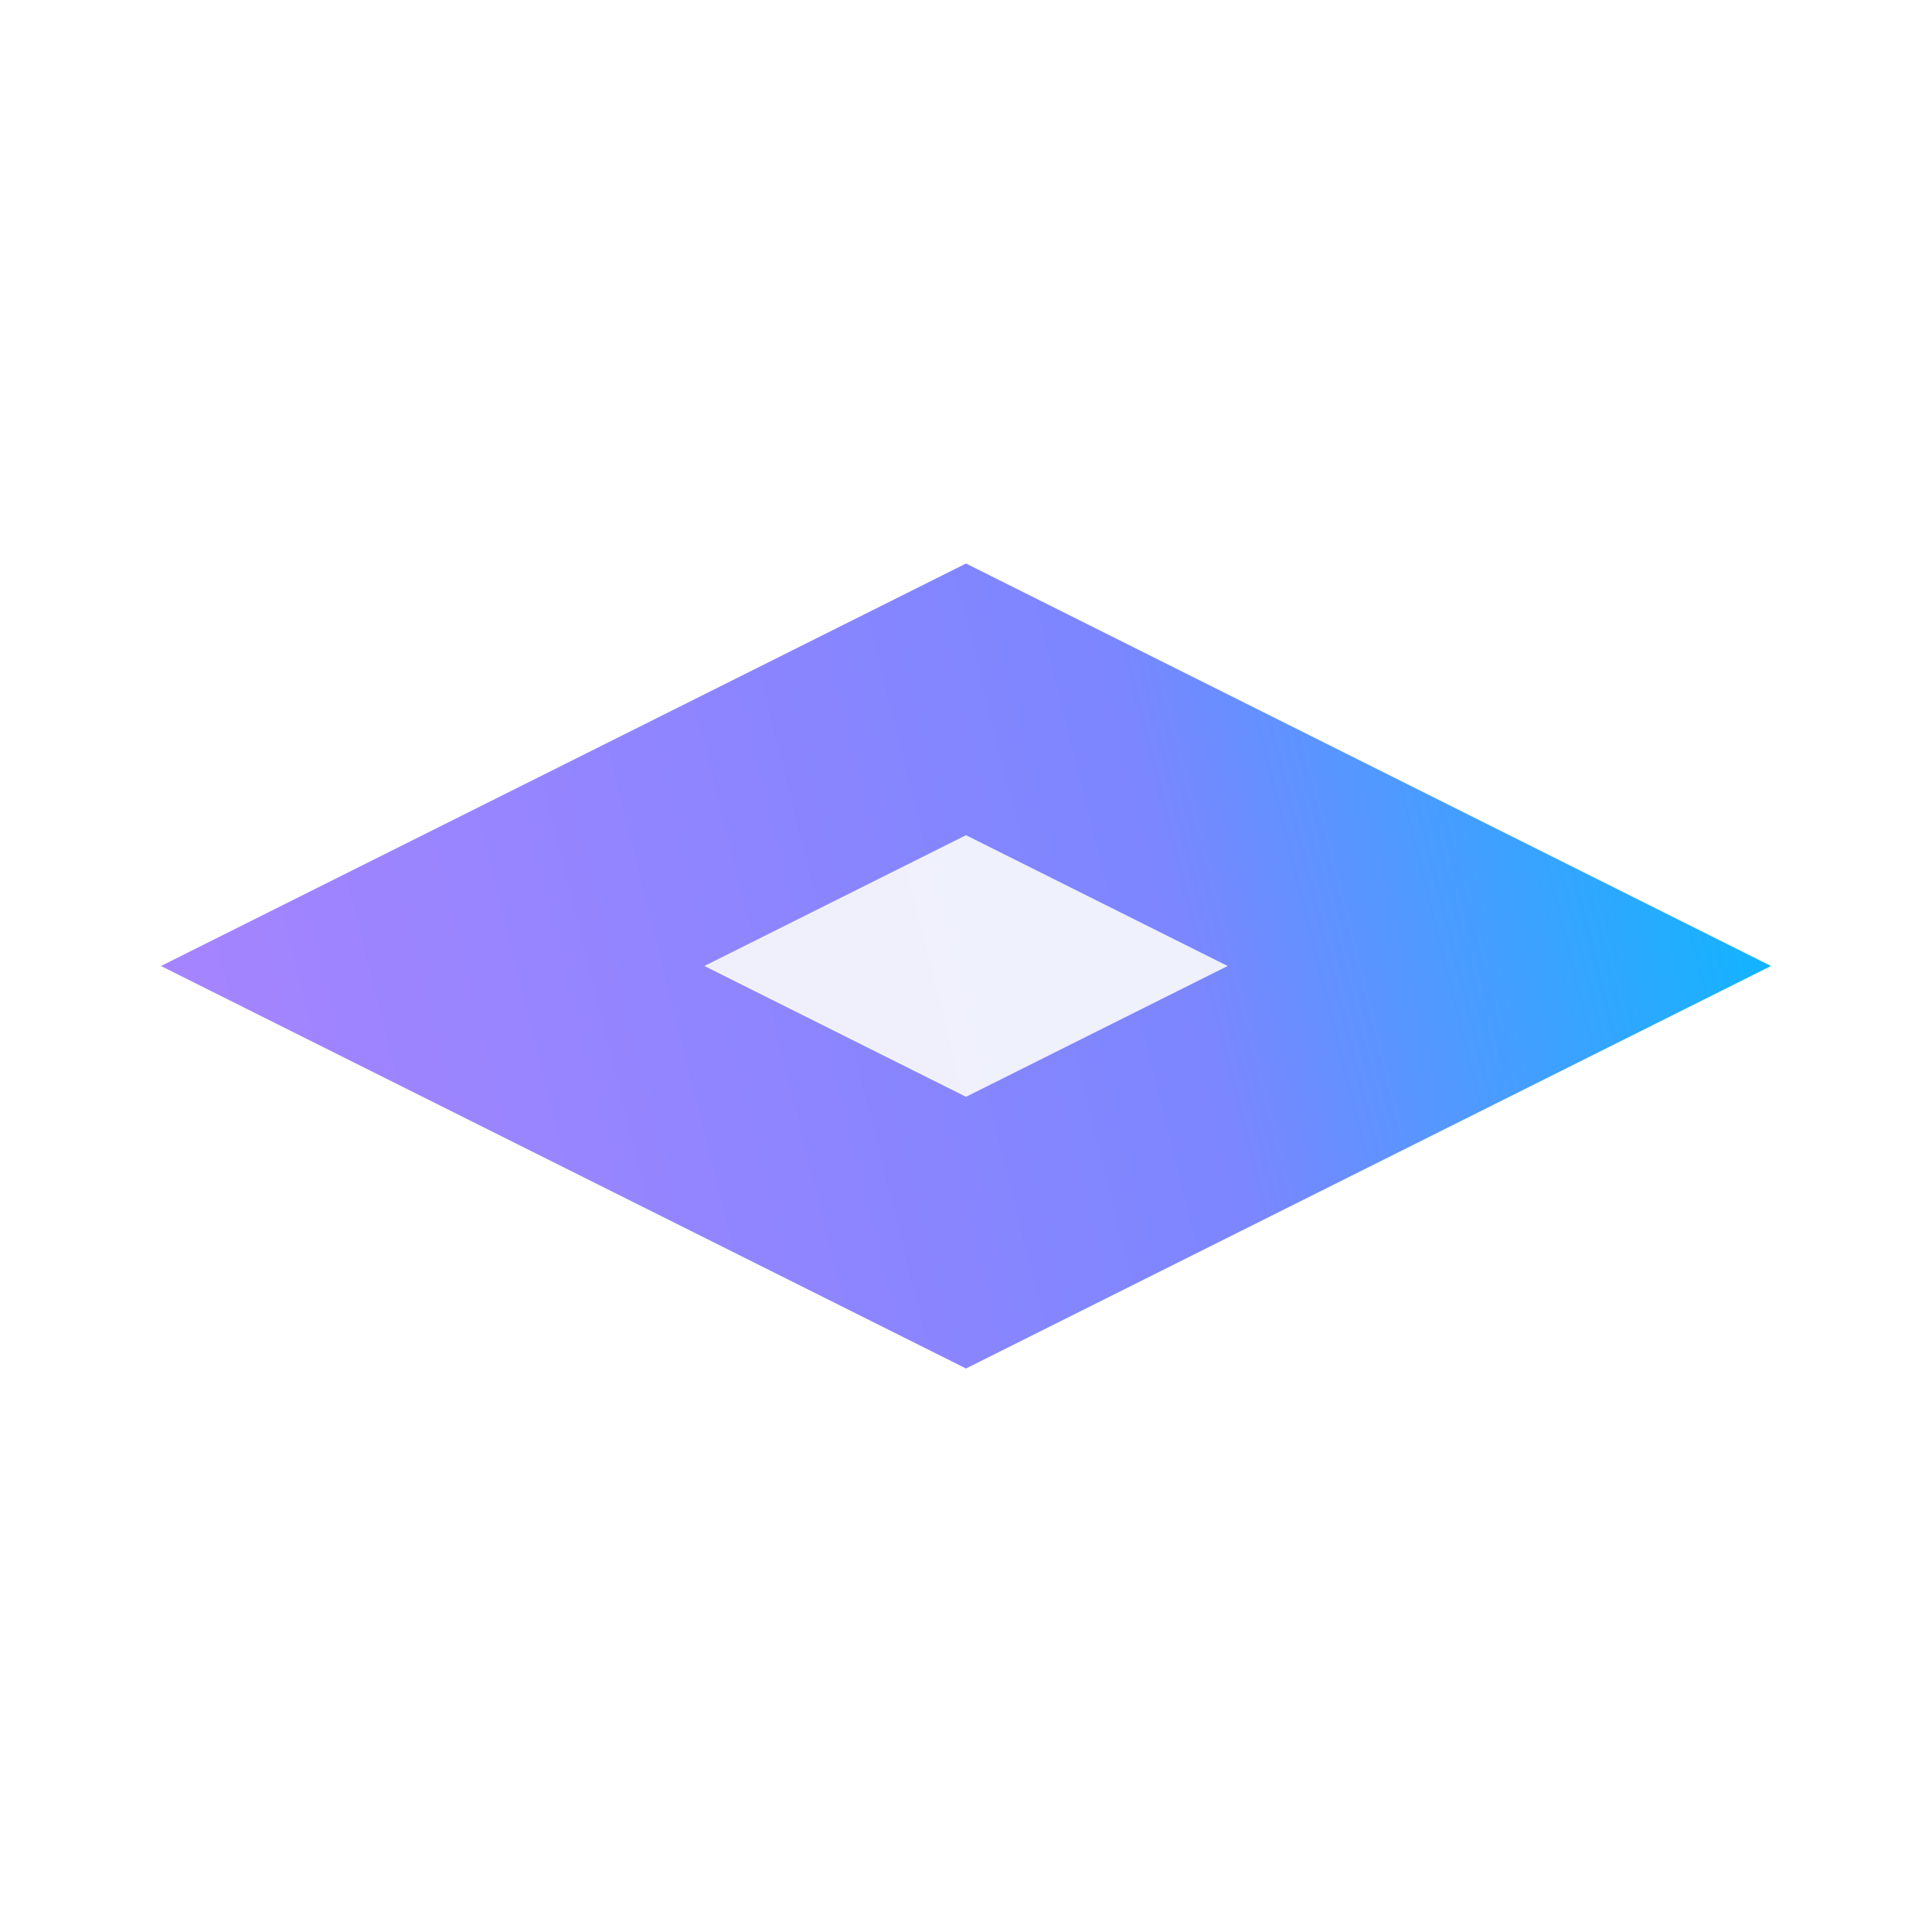
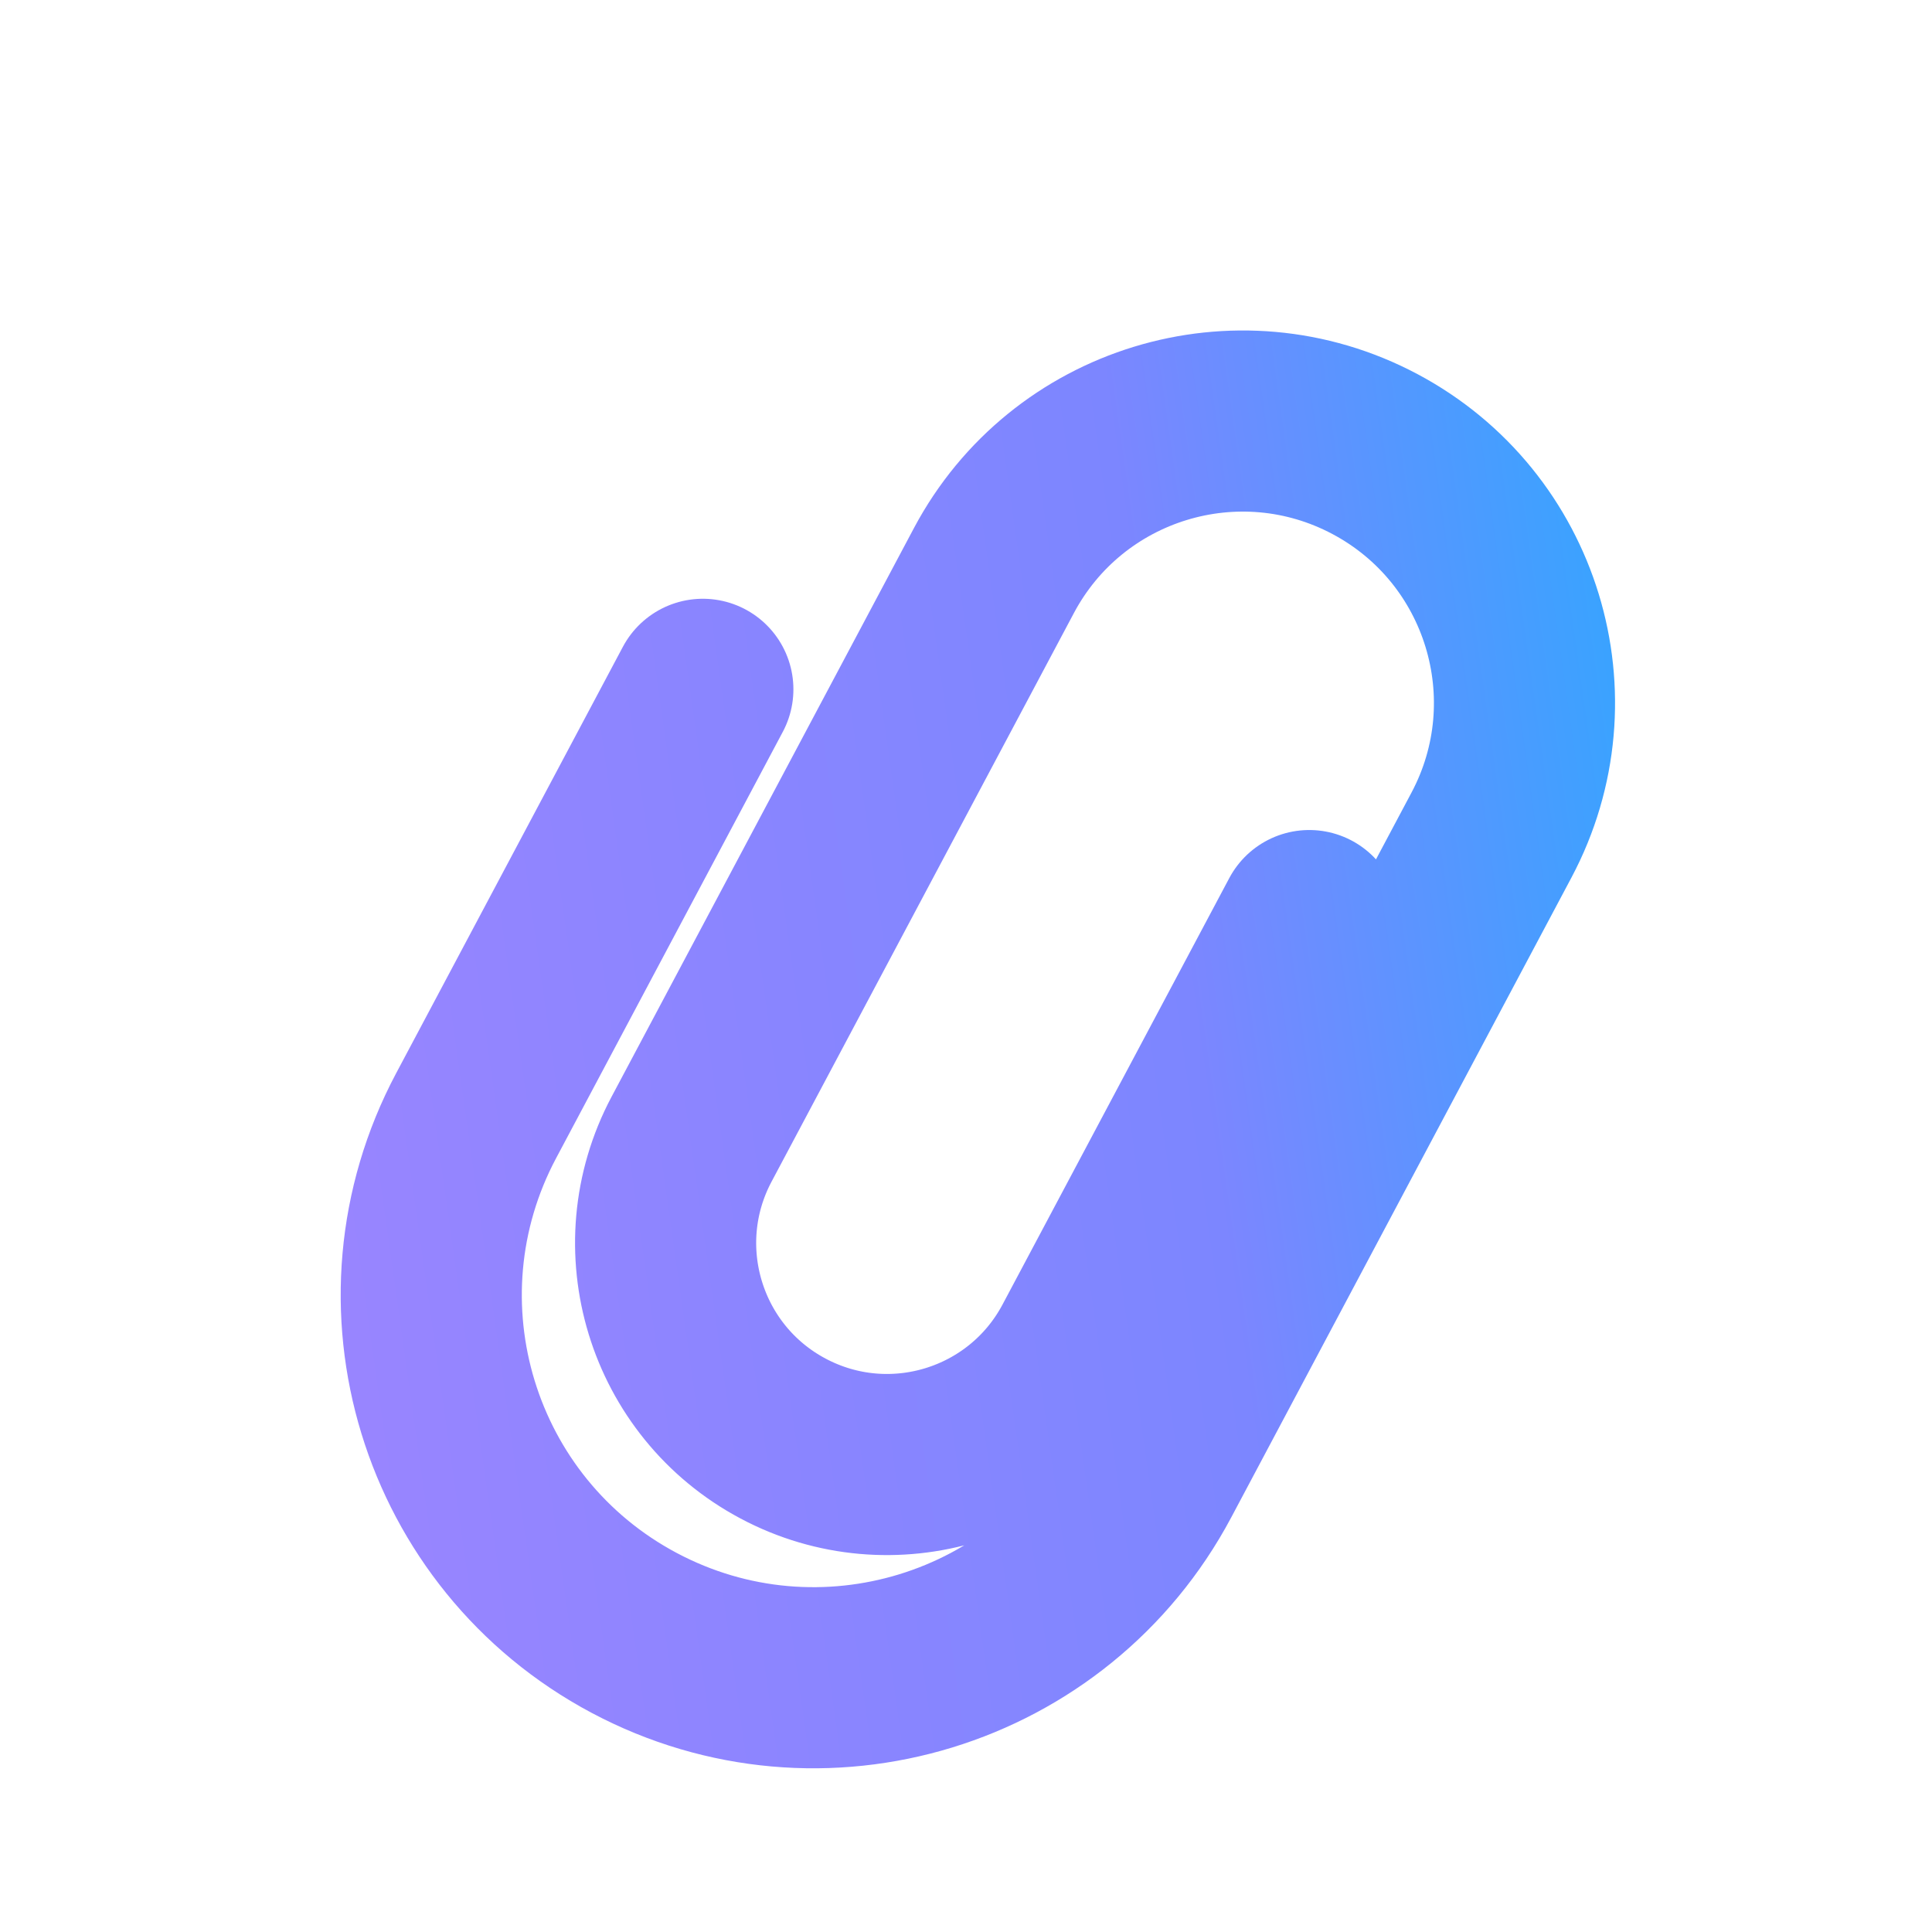
<svg xmlns="http://www.w3.org/2000/svg" width="96" height="96" viewBox="0 0 96 96" fill="none">
  <defs>
-     <linearGradient id="mark-top" x1="8" y1="48" x2="88" y2="28" gradientUnits="userSpaceOnUse">
+     <linearGradient id="attachment-list-ramp" x1="4" y1="80" x2="92" y2="16" gradientUnits="userSpaceOnUse">
      <stop stop-color="#A684FF" />
      <stop offset="0.6" stop-color="#7C86FF" />
      <stop offset="1" stop-color="#00BCFF" />
    </linearGradient>
  </defs>
-   <path d="M48 28 88 48 48 68 8 48Z" fill="url(#mark-top)" />
-   <path d="M48 41.5 61 48 48 54.5 35 48Z" fill="#F8FAFC" fill-opacity="0.92" />
+   <g transform="rotate(28 48 48)">
+     <path d="M62 38 L62 62 A11 11 0 0 1 40 62 L40 30 A14 14 0 0 1 68 30 L68 66 A19 19 0 0 1 30 66 L30 42" stroke="url(#attachment-list-ramp)" stroke-width="9" stroke-linecap="round" fill="none" />
+   </g>
</svg>
